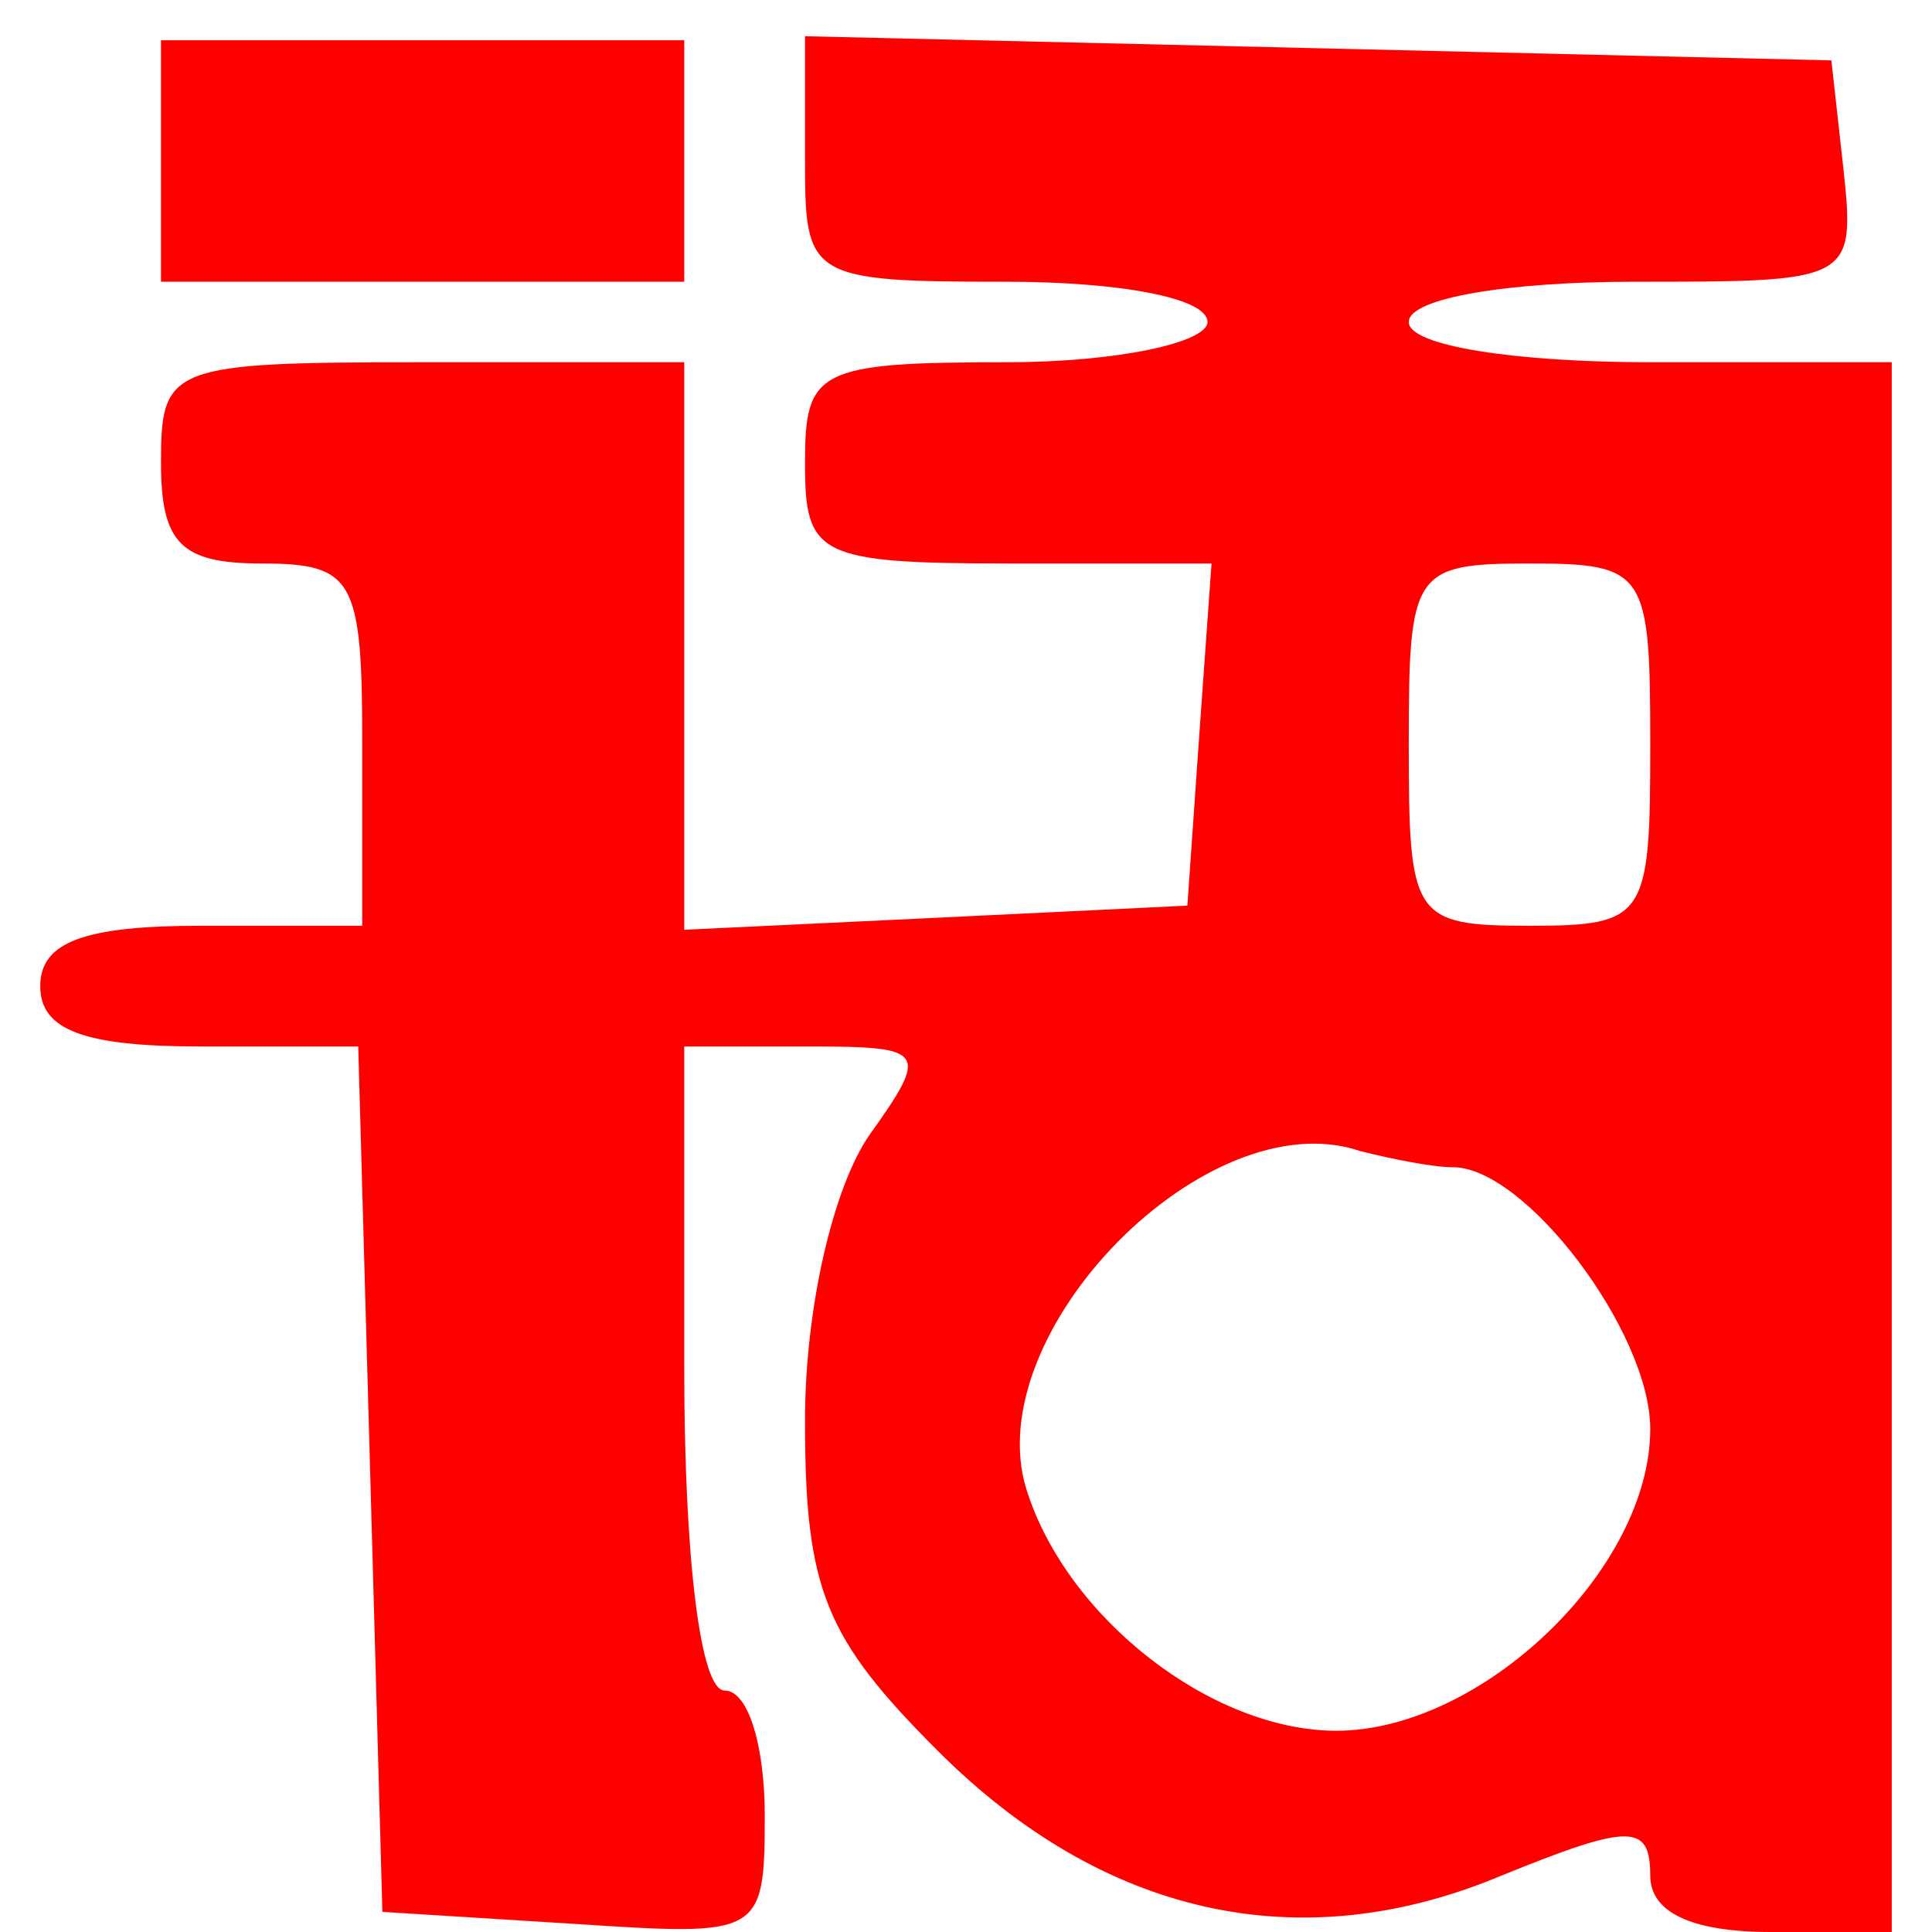
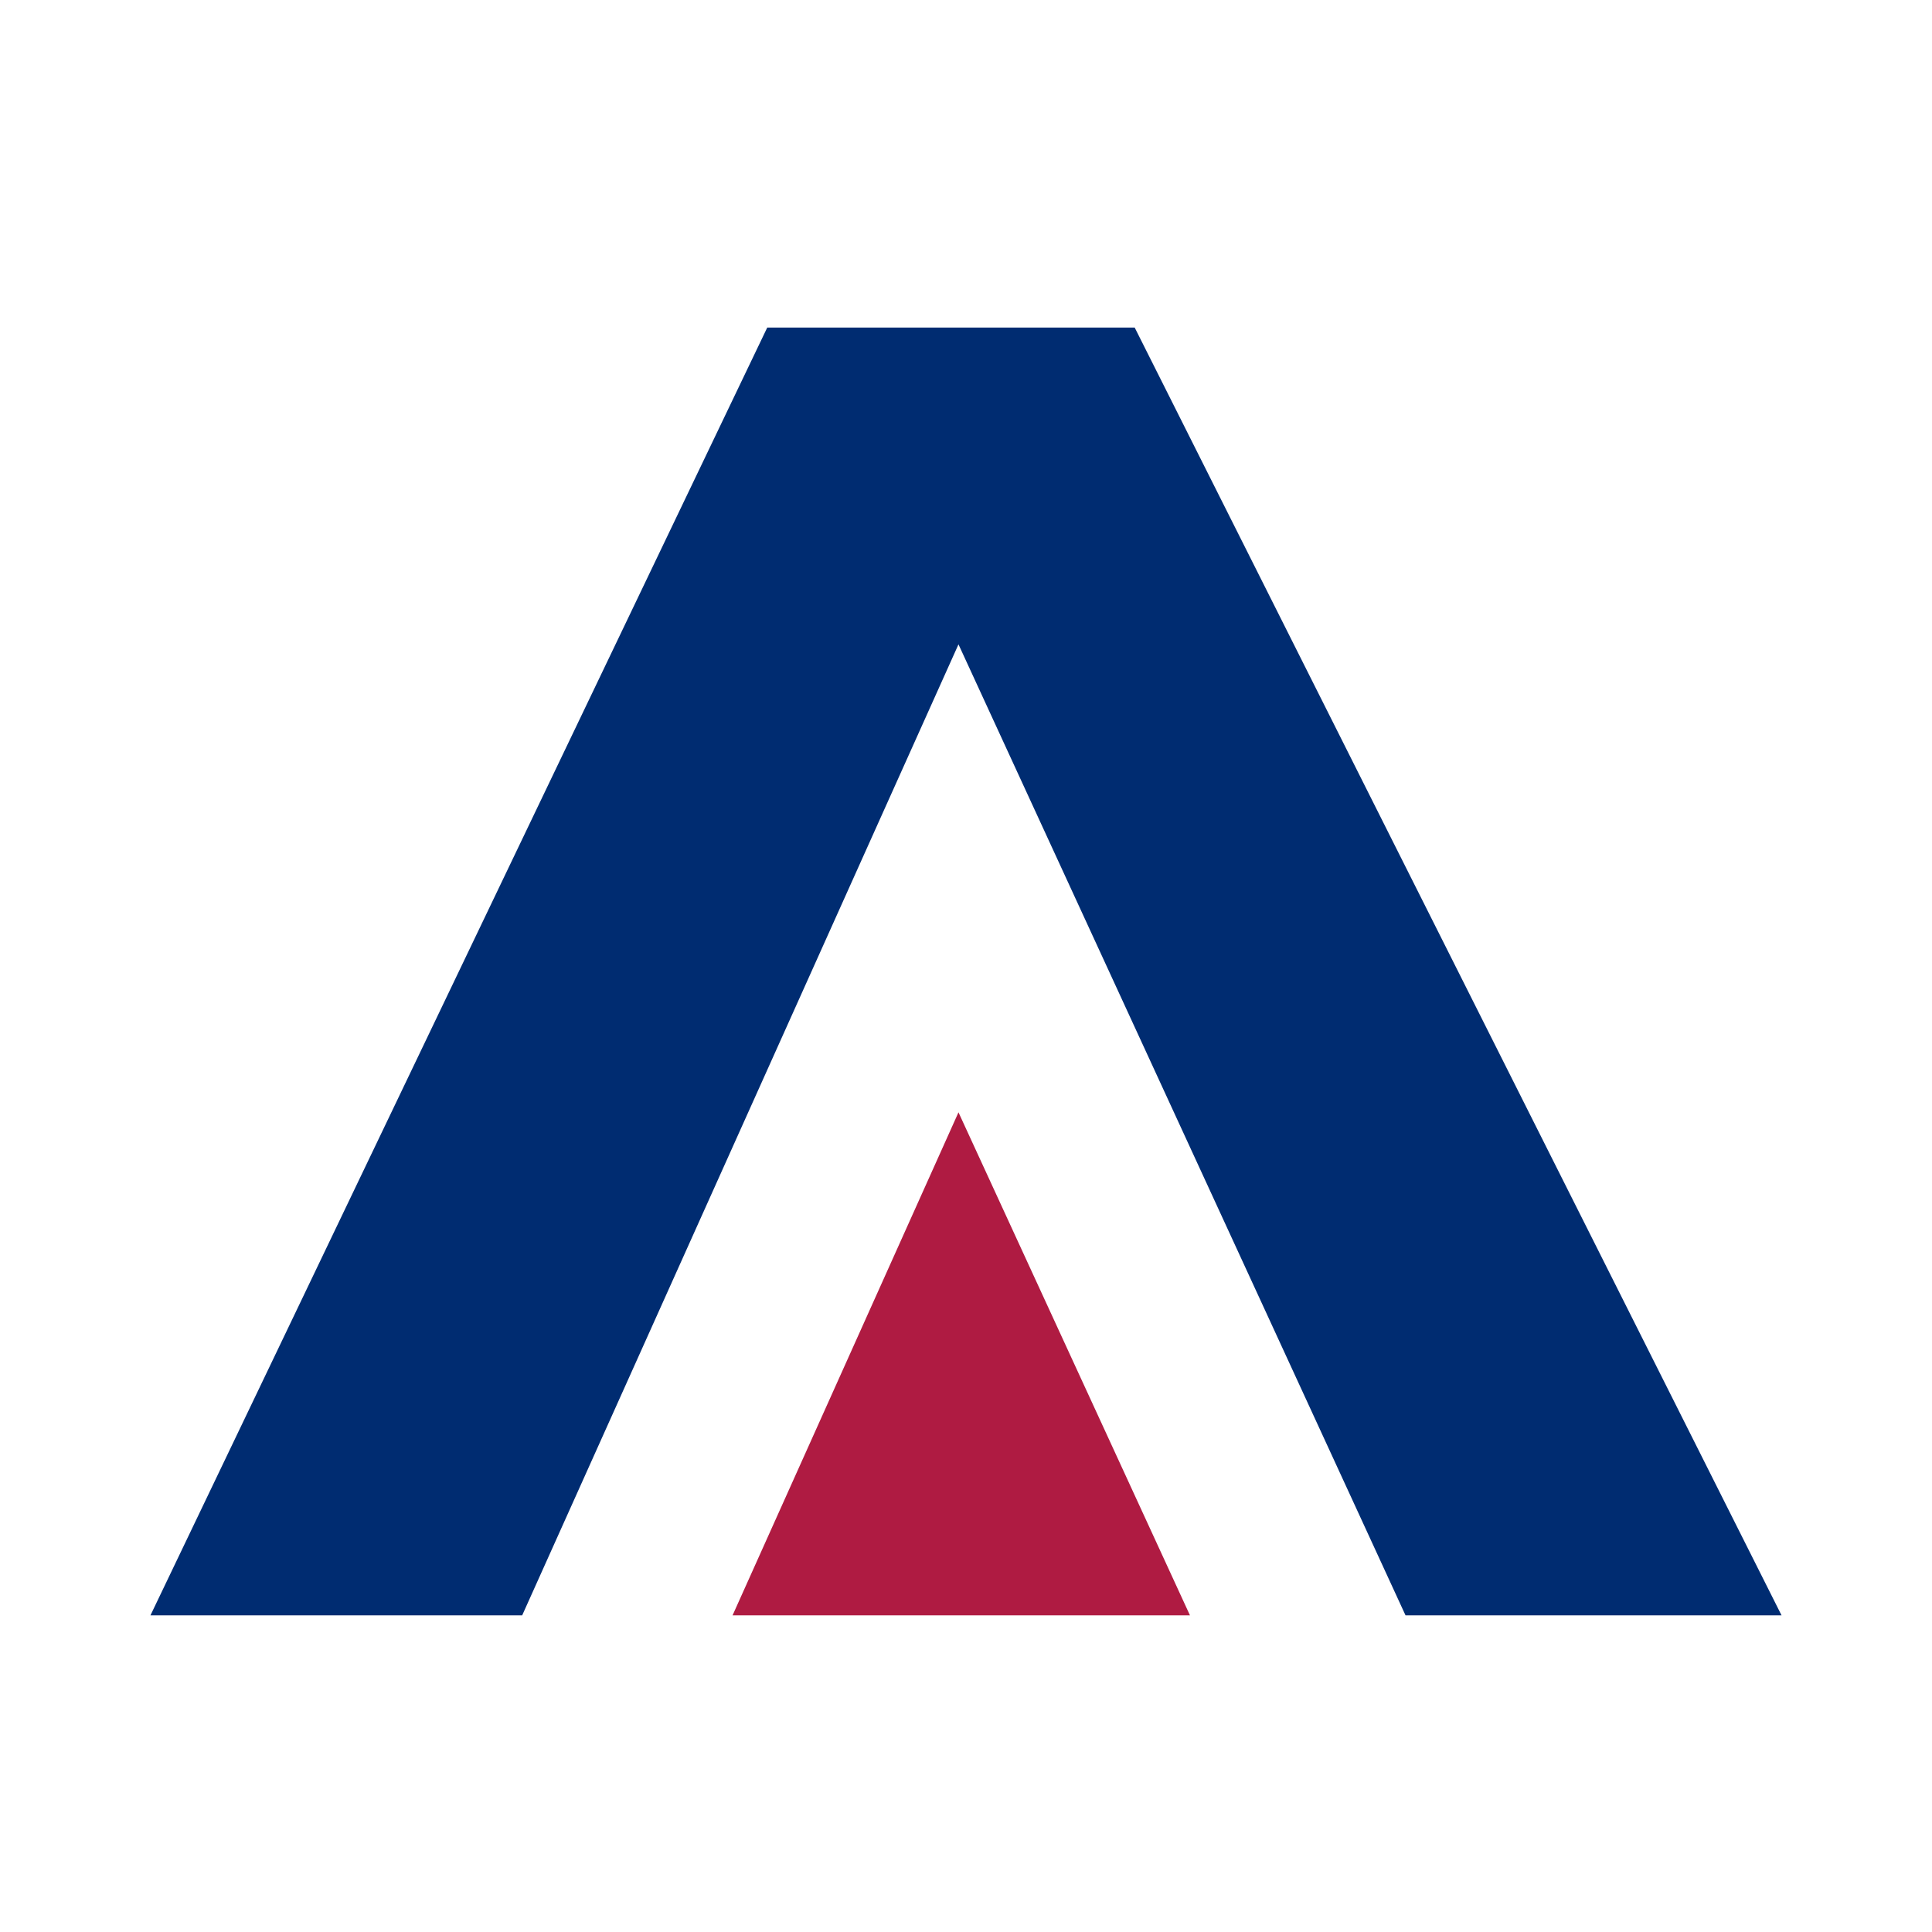
- <svg xmlns="http://www.w3.org/2000/svg" version="1.0" width="48pt" height="48pt" viewBox="0 0 48 48" preserveAspectRatio="xMidYMid meet">
-   <g transform="translate(0,48) scale(0.1,-0.1)" fill="#FF0000" stroke="none">
-     <path d="M40 440 l0 -30 65 0 65 0 0 30 0 30 -65 0 -65 0 0 -30z" />
-     <path d="M200 440 c0 -29 1 -30 50 -30 28 0 50 -4 50 -10 0 -5 -22 -10 -50 -10 -47 0 -50 -2 -50 -25 0 -23 3 -25 51 -25 l50 0 -3 -42 -3 -43 -62 -3 -63 -3 0 71 0 70 -65 0 c-63 0 -65 -1 -65 -25 0 -20 5 -25 25 -25 23 0 25 -4 25 -45 l0 -45 -40 0 c-29 0 -40 -4 -40 -15 0 -11 11 -15 40 -15 l39 0 3 -107 3 -108 48 -3 c46 -3 47 -3 47 27 0 17 -4 31 -10 31 -6 0 -10 33 -10 80 l0 80 31 0 c29 0 30 -1 15 -22 -9 -13 -16 -43 -16 -71 0 -42 5 -54 33 -82 41 -41 90 -52 140 -31 32 13 37 13 37 0 0 -9 10 -14 30 -14 l30 0 0 195 0 195 -60 0 c-33 0 -60 4 -60 10 0 6 25 10 56 10 54 0 55 0 52 28 l-3 27 -127 3 -128 3 0 -31z m210 -145 c0 -43 -1 -45 -30 -45 -29 0 -30 2 -30 45 0 43 1 45 30 45 29 0 30 -2 30 -45z m-49 -105 c18 0 49 -41 49 -65 0 -35 -42 -75 -78 -75 -31 0 -67 28 -77 60 -12 39 45 97 83 84 8 -2 18 -4 23 -4z" />
-   </g>
+ <svg xmlns="http://www.w3.org/2000/svg" id="_图层_1" viewBox="0 0 108 108">
+   <defs>
+     <style>.cls-1{fill:#af1b42;}.cls-2{fill:#002c71;}</style>
+   </defs>
+   <polygon class="cls-2" points="63.43 18.31 42.89 18.31 8.41 90.3 29.19 90.3 53.58 36.02 78.57 90.3 99.59 90.3 63.43 18.31" />
+   <polygon class="cls-1" points="66.52 90.3 53.58 62.18 40.95 90.3 66.52 90.3" />
</svg>
